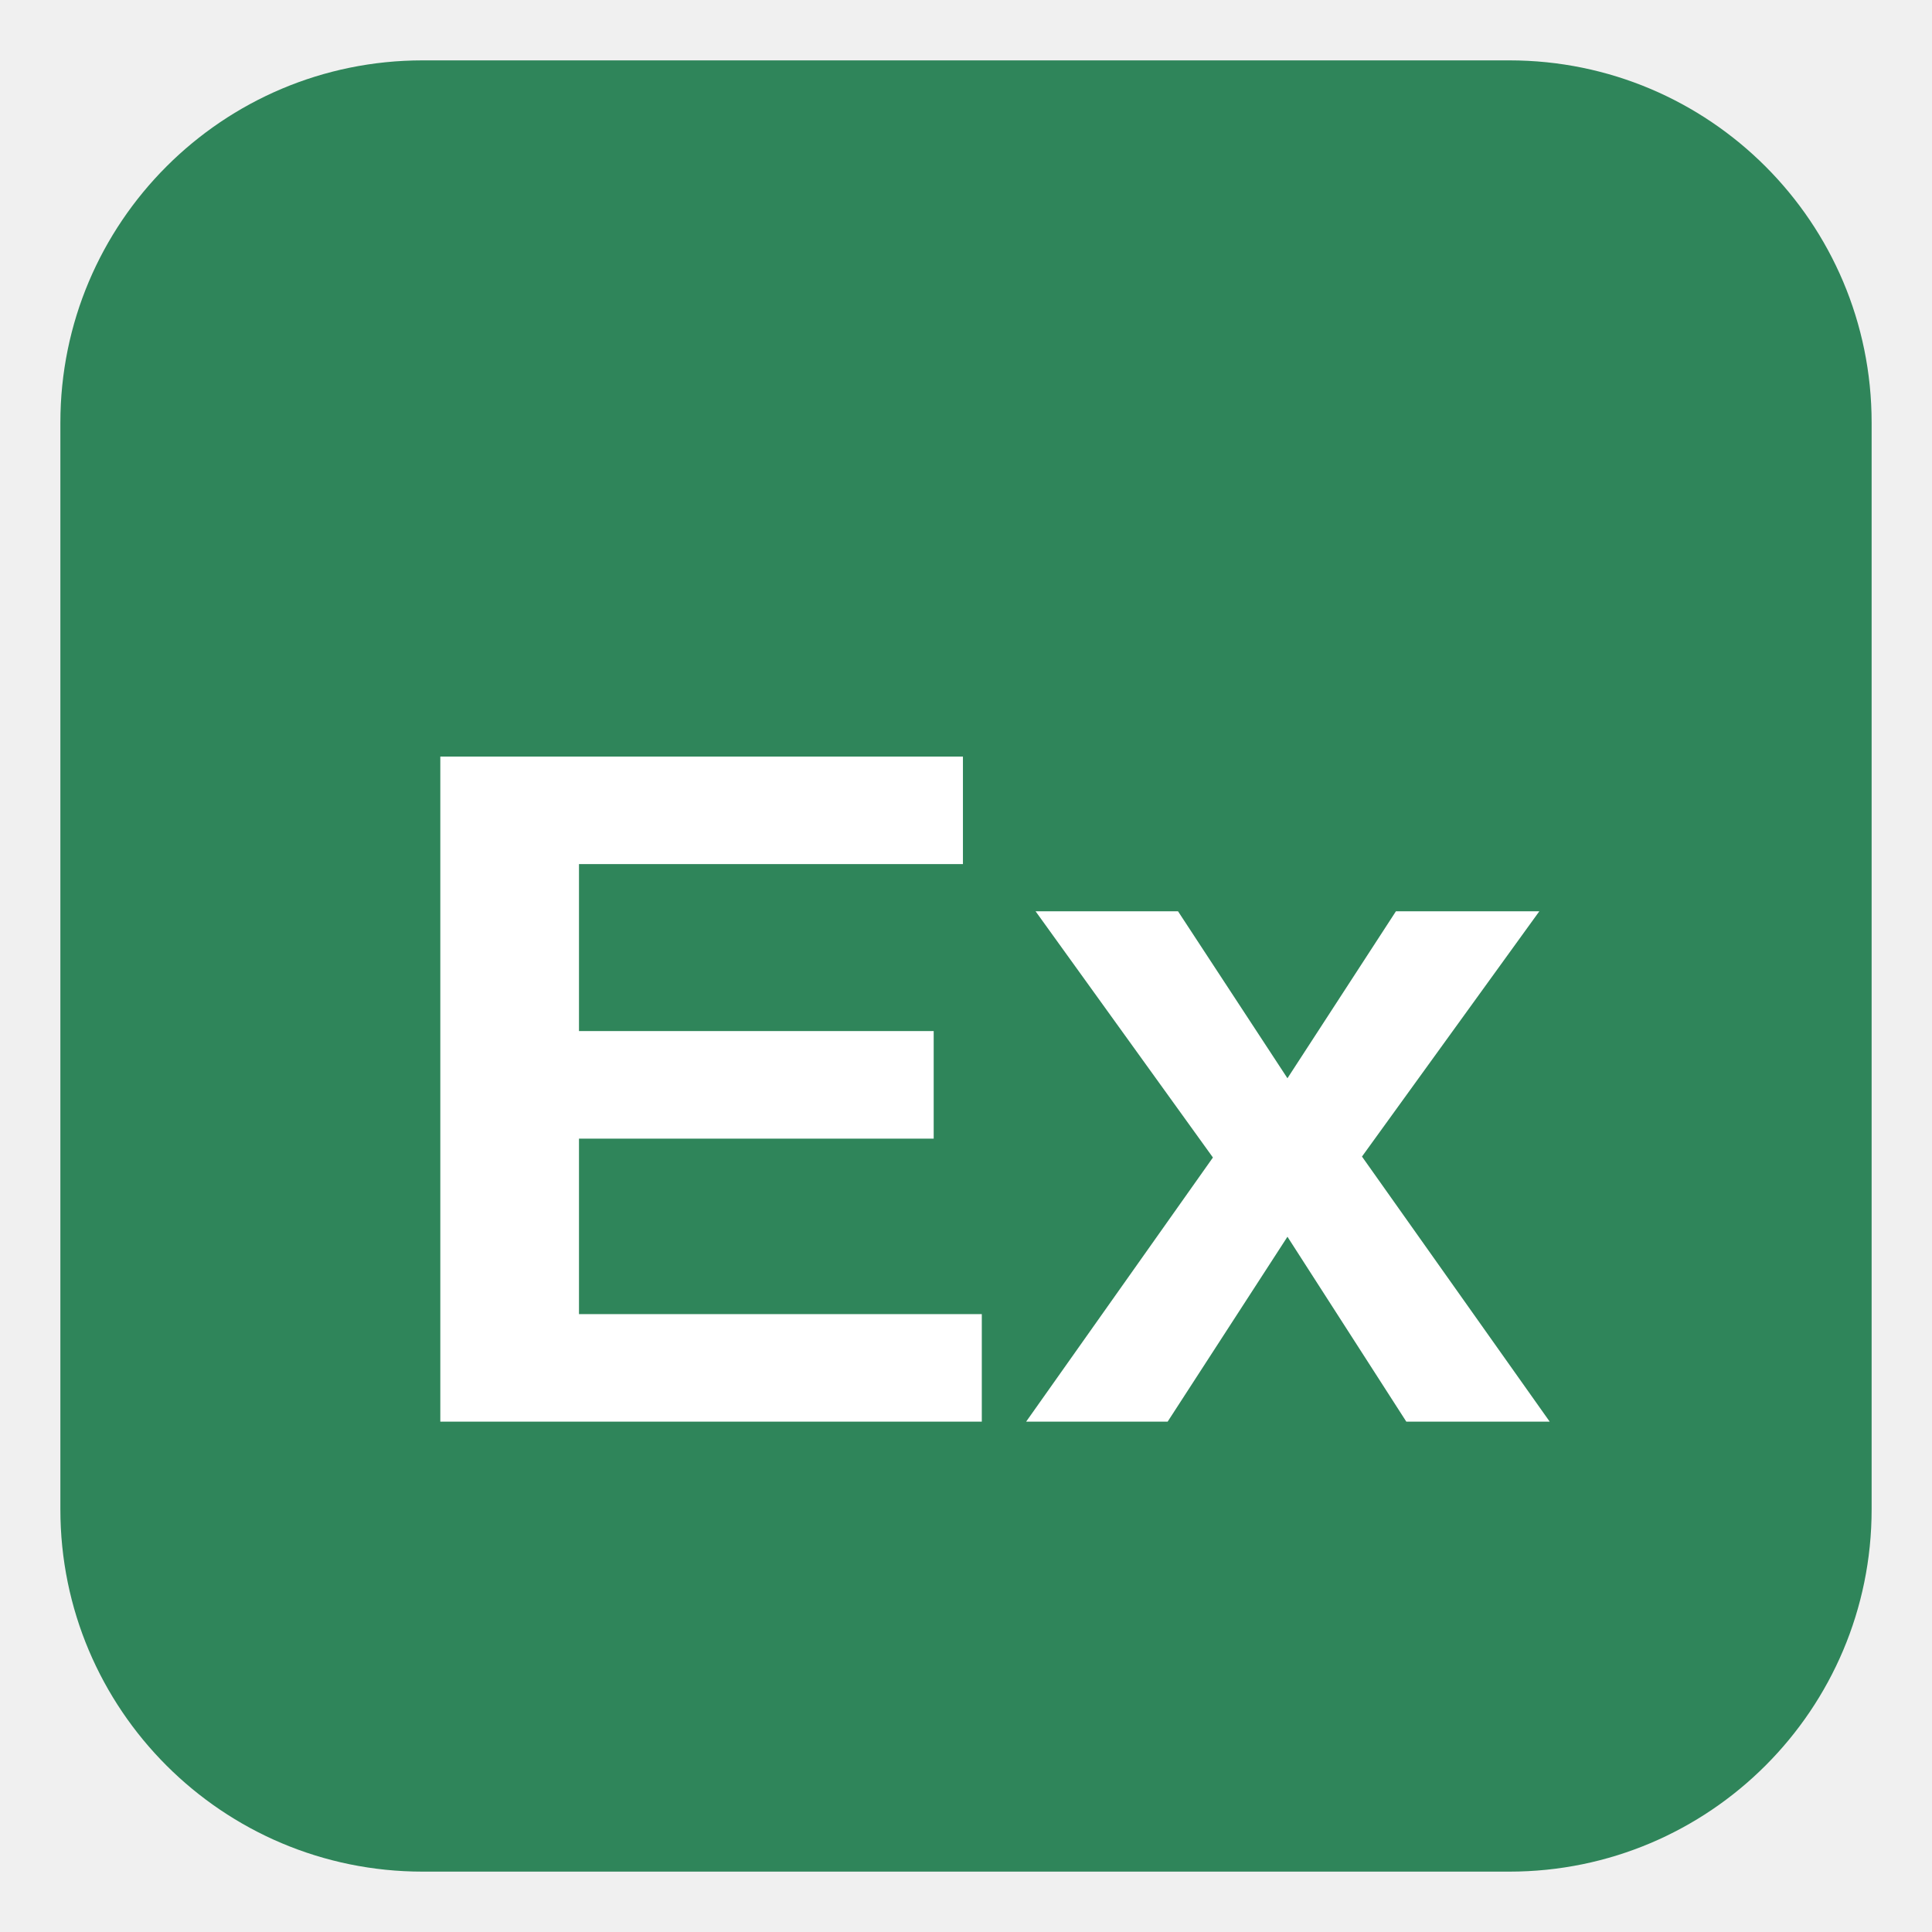
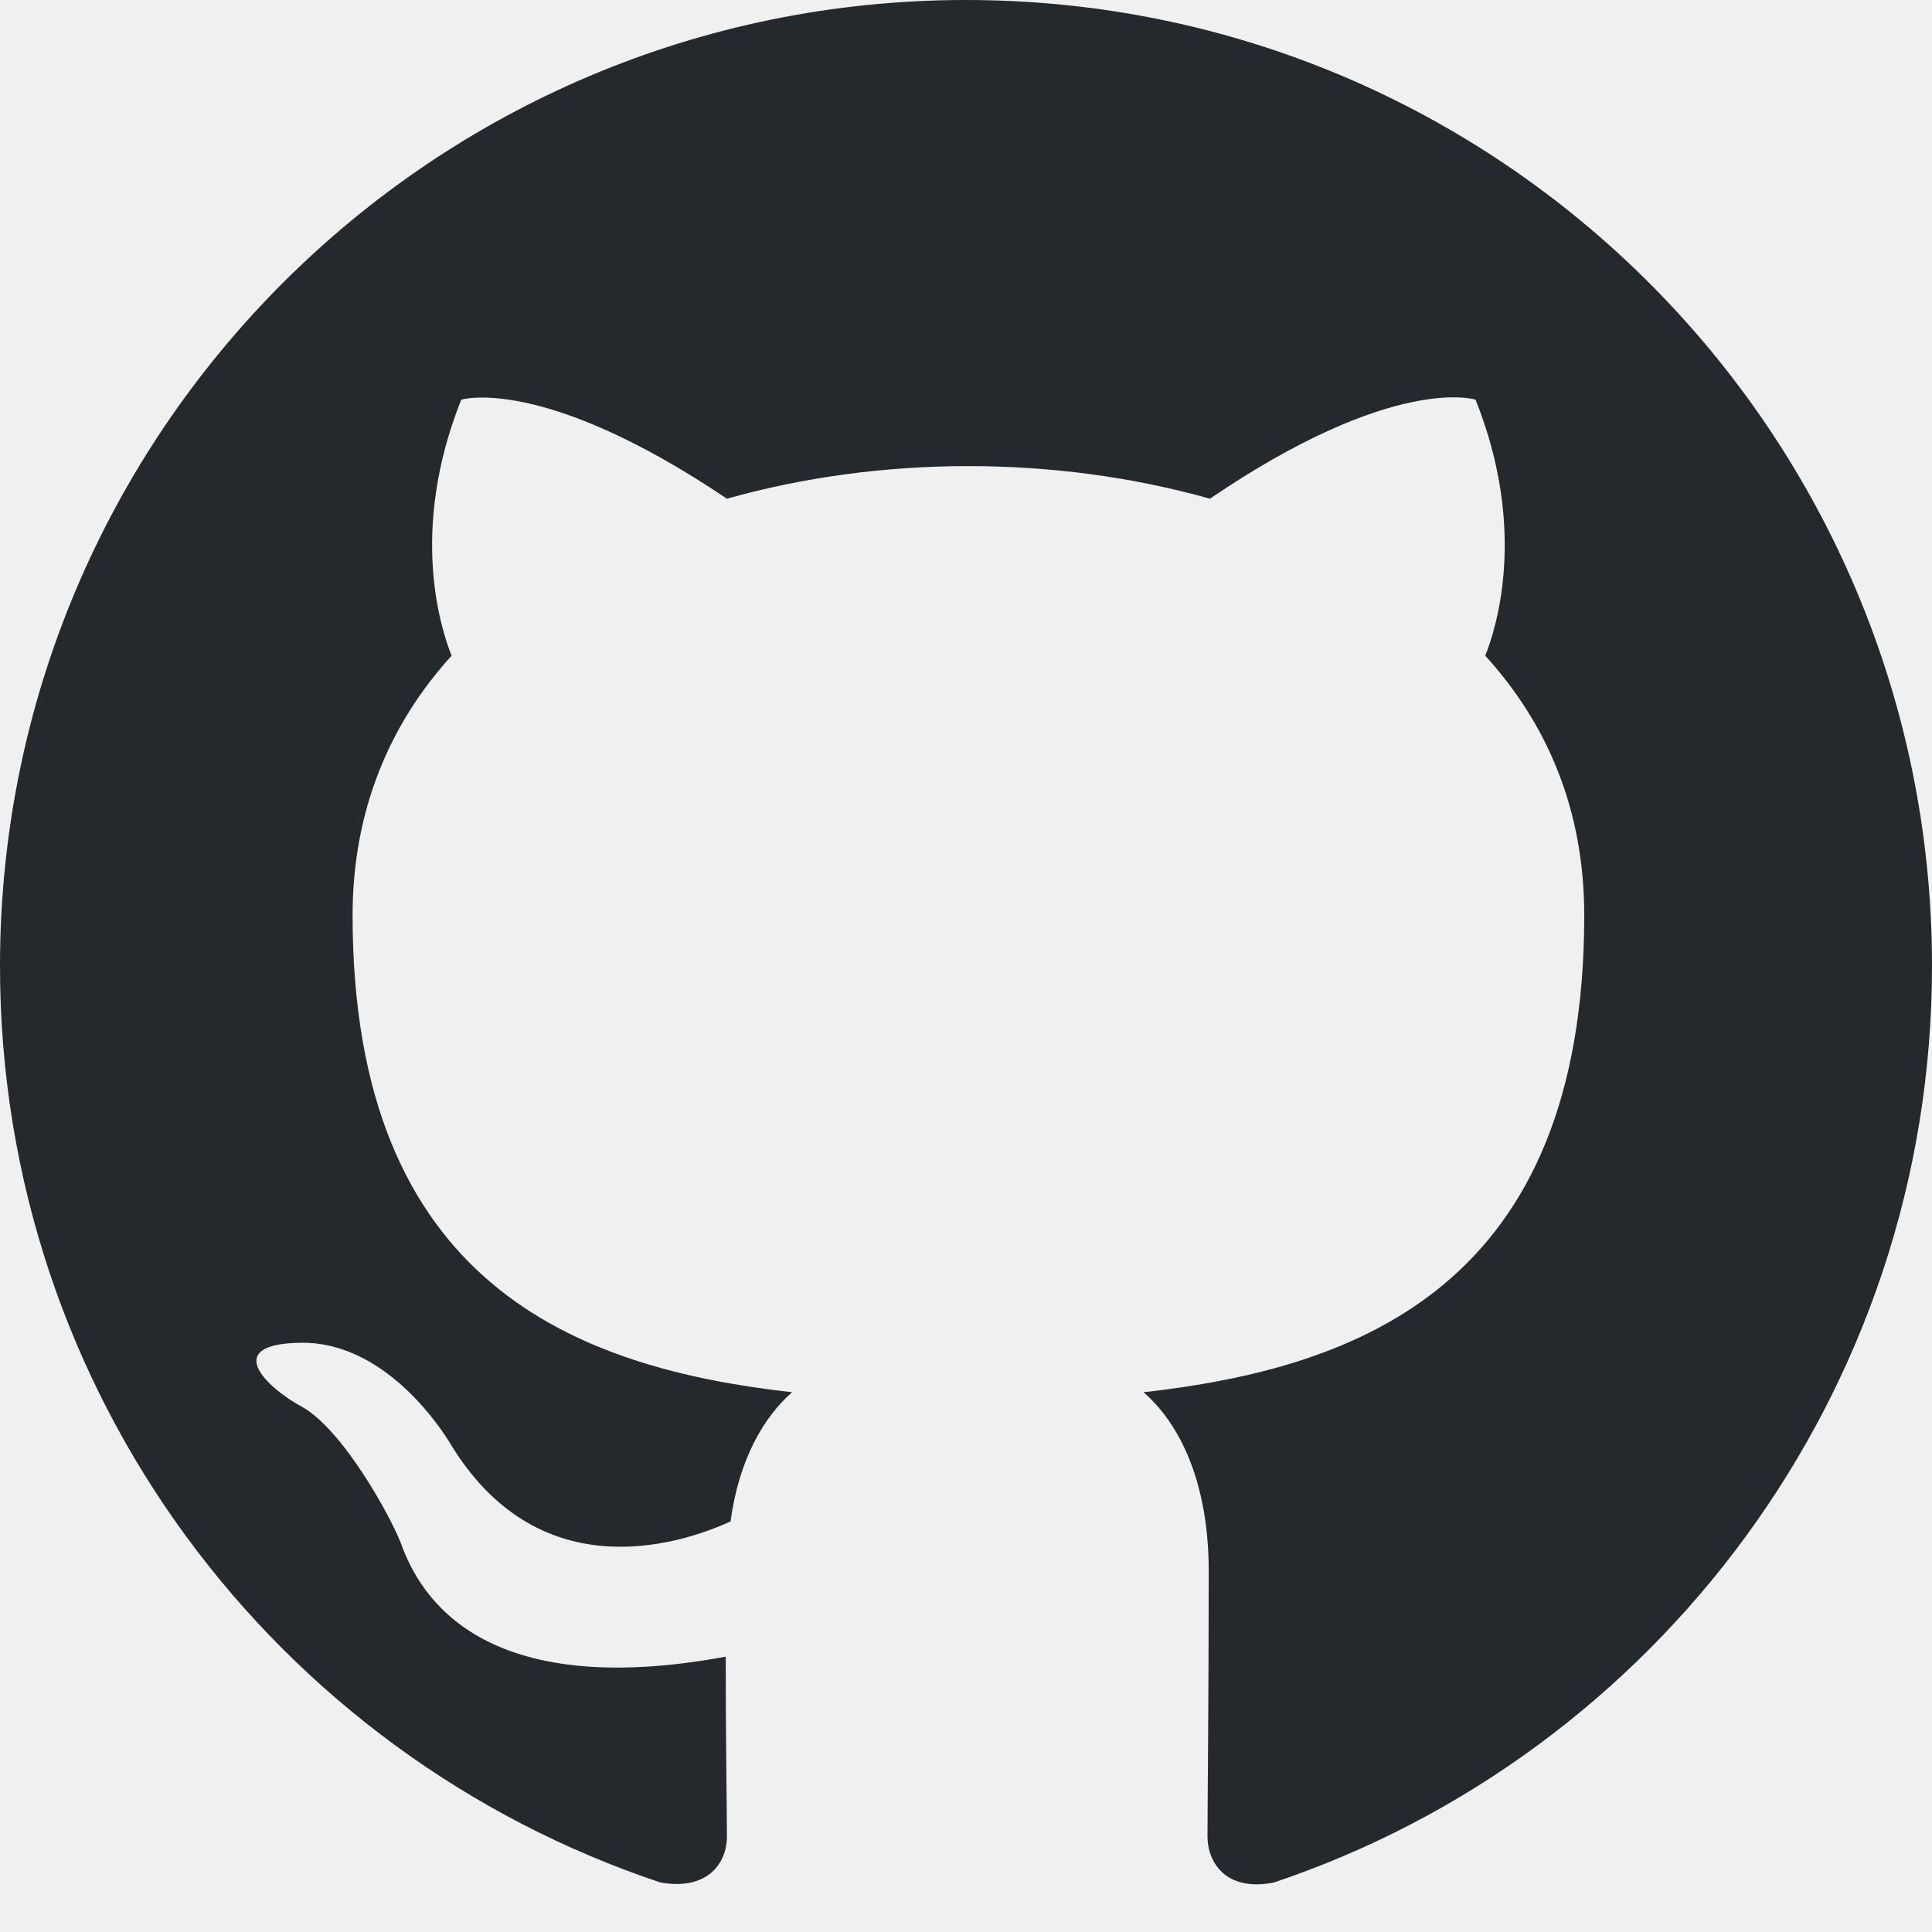
- <svg xmlns="http://www.w3.org/2000/svg" viewBox="0 0 32 32">
-   <rect x="1" y="1" width="30" height="30" rx="6" fill="#2f855a" />
-   <text x="16" y="18" font-family="Helvetica Neue, Arial, sans-serif" font-size="16" font-weight="bold" fill="#fff" text-anchor="middle" dominant-baseline="central">
-     Ex
-   </text>
+ <svg xmlns="http://www.w3.org/2000/svg" width="32" height="32" viewBox="0 0 32 32" fill="none">
+   <path fill-rule="evenodd" clip-rule="evenodd" d="M16 0C7.16 0 0 7.16 0 16C0 23.08 4.58 29.06 10.94 31.18C11.74 31.32 12.04 30.84 12.04 30.42C12.04 30.04 12.02 28.78 12.02 27.44C8 28.18 6.96 26.46 6.64 25.56C6.46 25.1 5.68 23.68 5 23.3C4.44 23 3.64 22.26 4.98 22.24C6.24 22.22 7.14 23.4 7.44 23.88C8.88 26.3 11.18 25.62 12.1 25.2C12.24 24.16 12.66 23.46 13.12 23.06C9.56 22.66 5.84 21.28 5.84 15.16C5.84 13.42 6.46 11.98 7.48 10.86C7.32 10.46 6.76 8.82 7.64 6.62C7.64 6.62 8.98 6.2 12.04 8.26C13.32 7.9 14.68 7.72 16.04 7.72C17.4 7.72 18.76 7.9 20.04 8.26C23.1 6.18 24.44 6.62 24.44 6.62C25.32 8.82 24.76 10.46 24.6 10.86C25.62 11.98 26.24 13.4 26.24 15.16C26.24 21.3 22.5 22.66 18.94 23.06C19.52 23.56 20.02 24.52 20.02 26.02C20.02 28.16 20 29.88 20 30.42C20 30.84 20.3 31.34 21.1 31.18C27.42 29.06 32 23.06 32 16C32 7.16 24.84 0 16 0V0Z" fill="#24292E" />
</svg>
